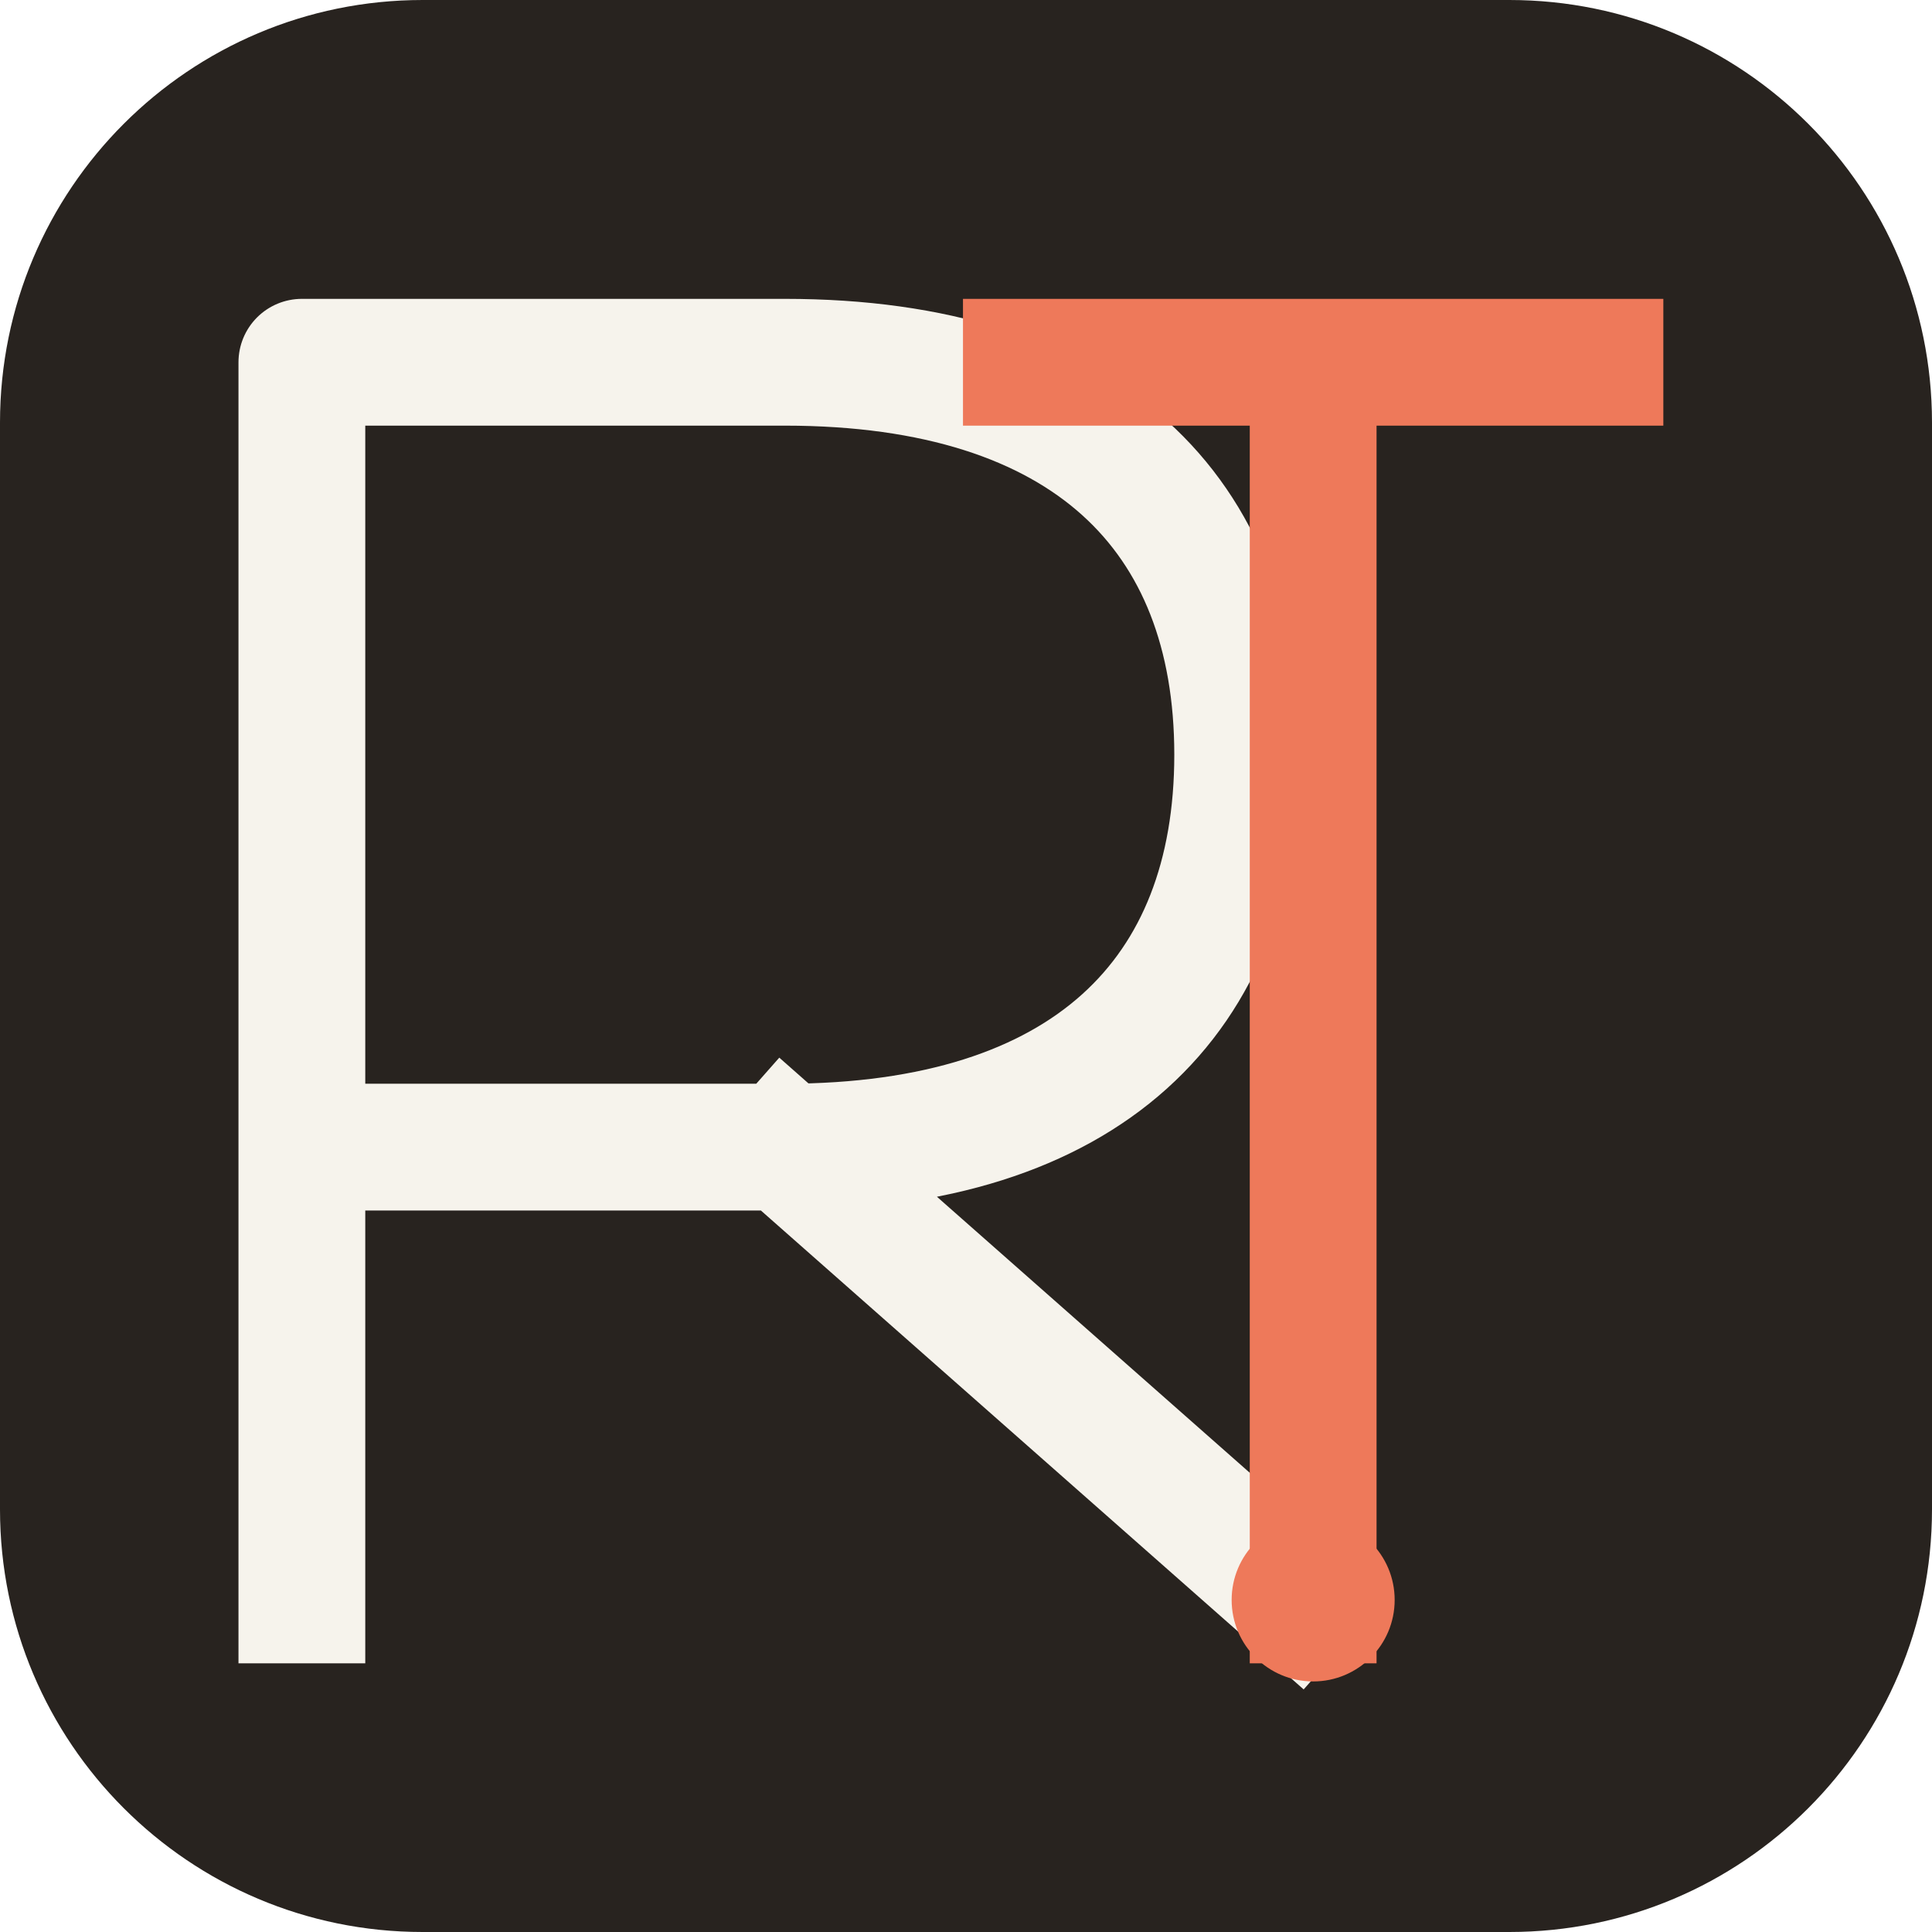
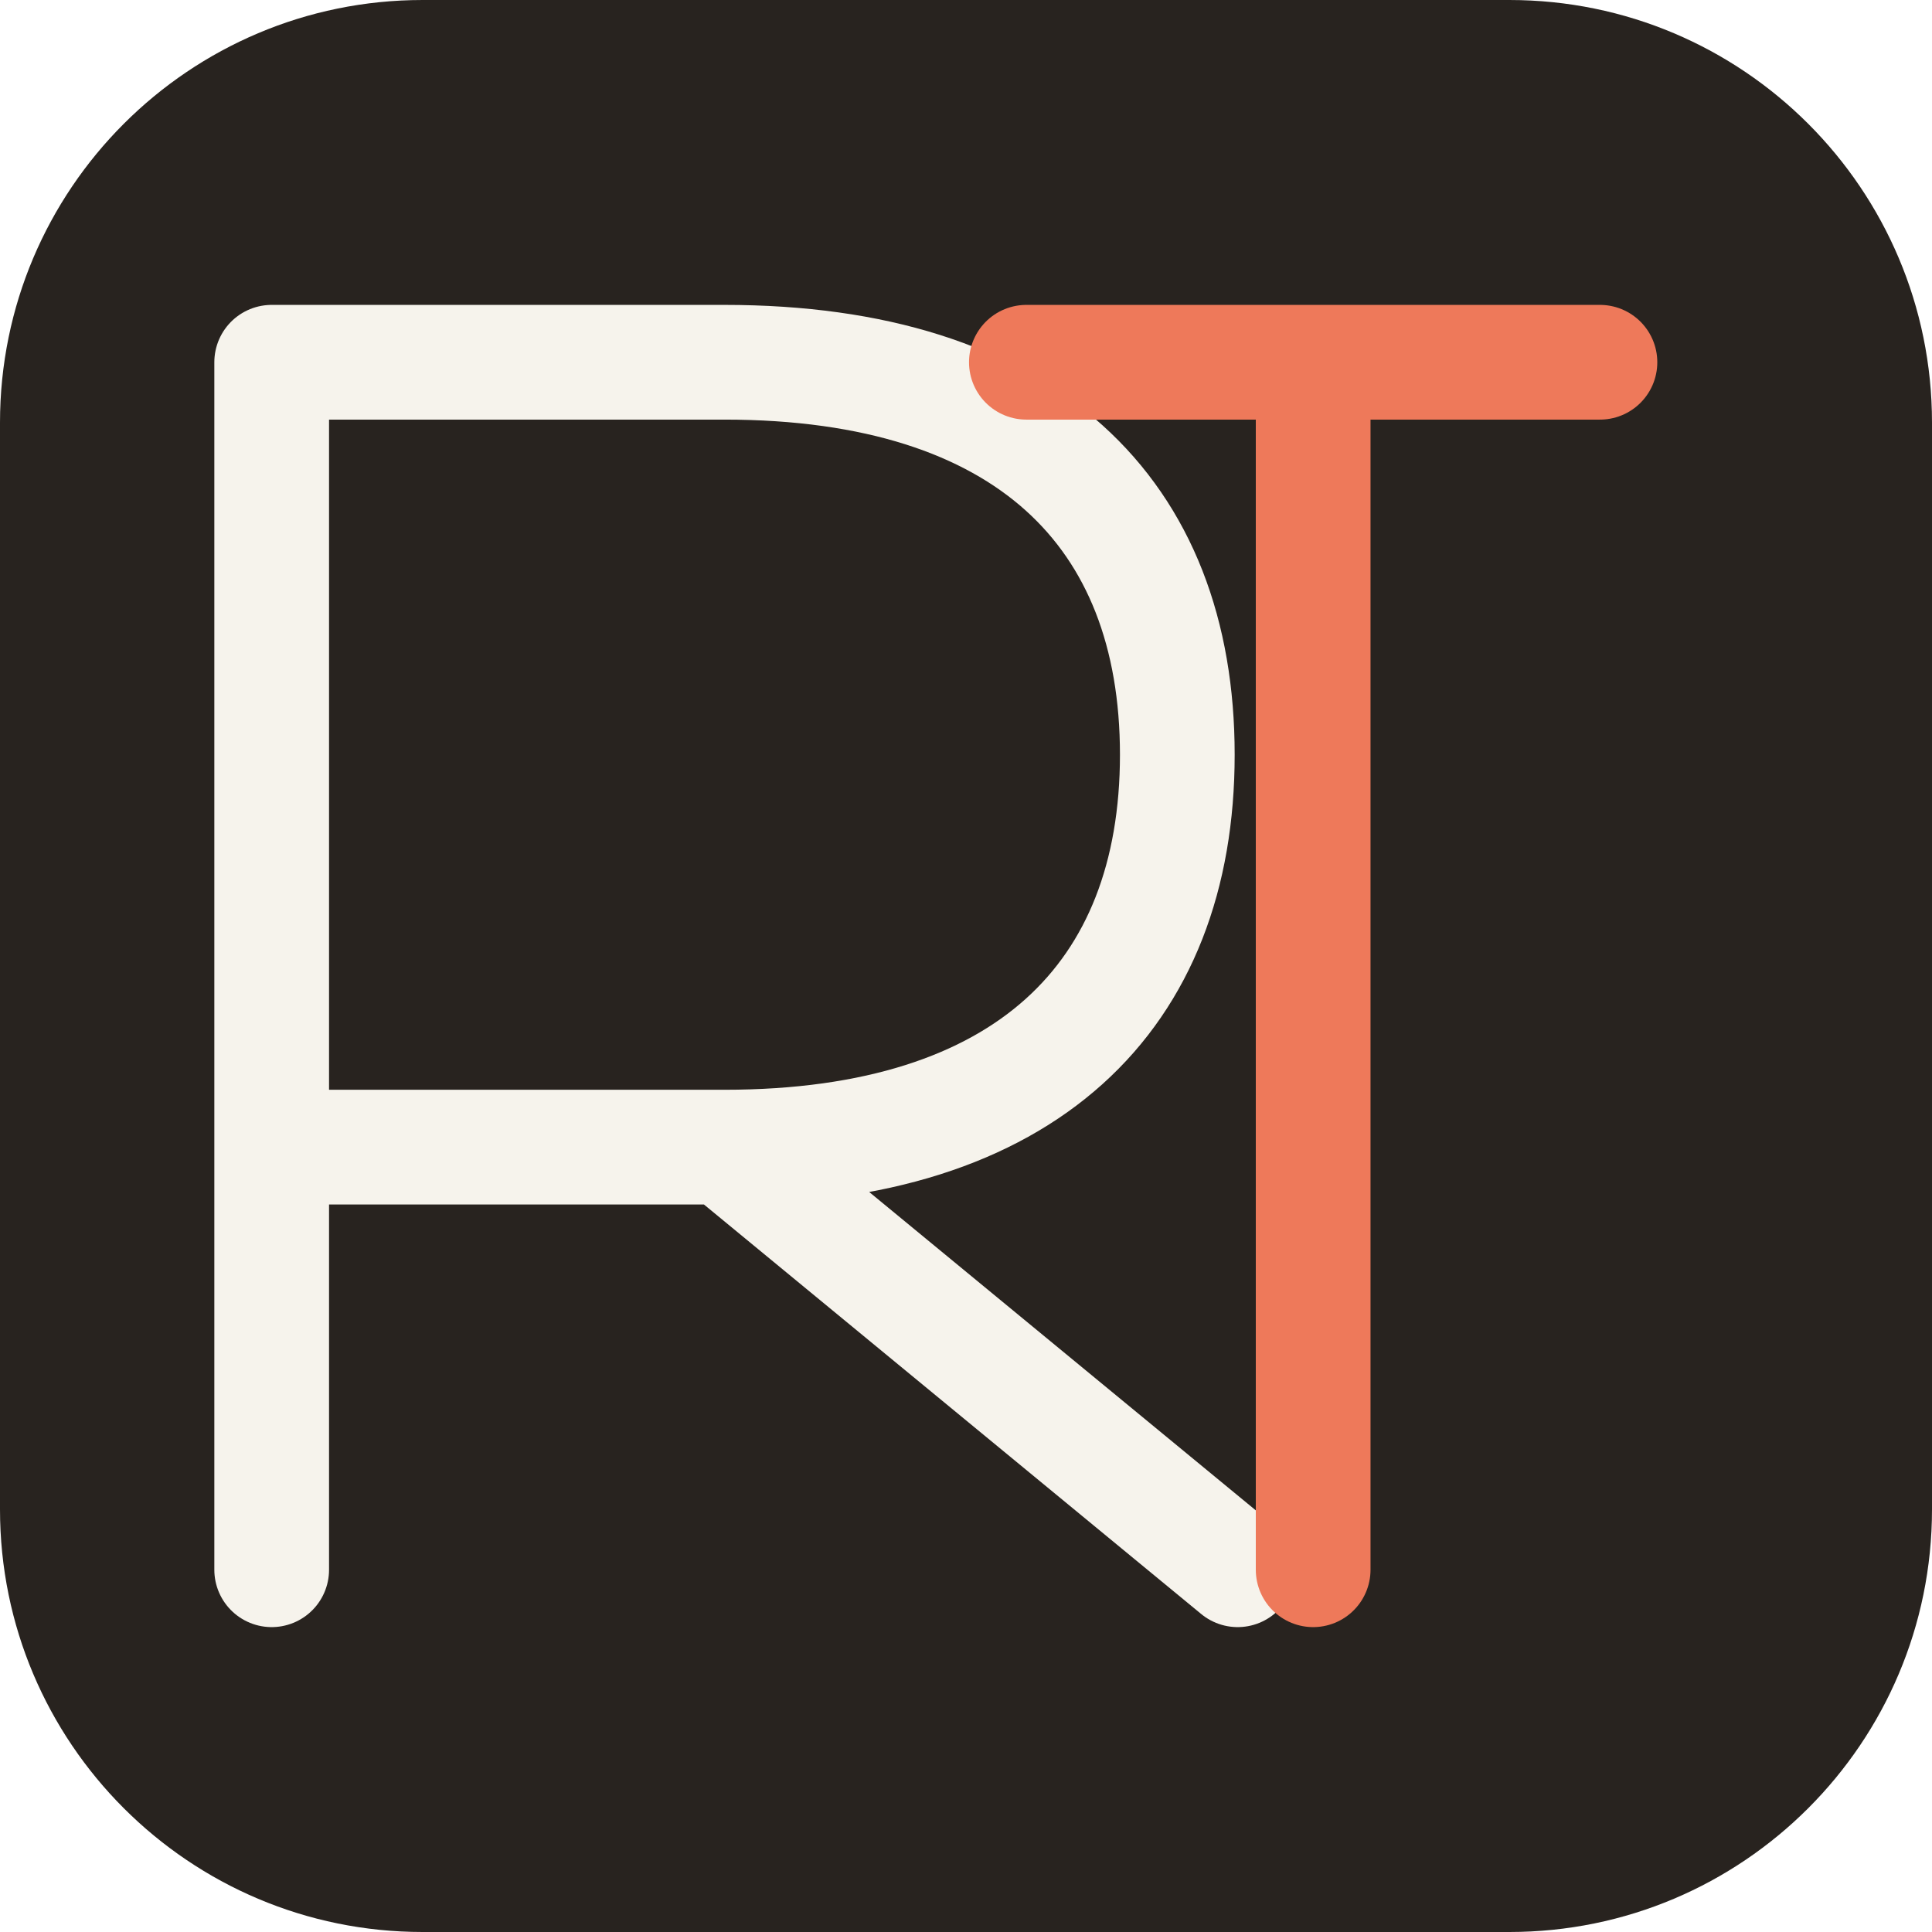
<svg xmlns="http://www.w3.org/2000/svg" viewBox="0 0 64 64" role="img" aria-labelledby="title">
  <rect width="64" height="64" rx="14" fill="#28231f" />
-   <g fill="none" stroke-linecap="square" stroke-linejoin="round" stroke-width="4.2">
-     <path d="M10 53V12h16c10 0 15 5 15 13s-5 13-15 13H10m16 0 17 15" stroke="#f6f3ec" />
-     <path d="M34 12h19M43.5 12v41" stroke="#ee795a" />
+   <g fill="none" stroke-linecap="round" stroke-linejoin="round" stroke-width="3.8">
+     <path d="M9 52V12h15c10 0 15 5 15 13s-5 13-15 13H9m15 0 17 14" stroke="#f6f3ec" />
+     <path d="M34 12h19M43.5 12v40" stroke="#ee795a" />
  </g>
-   <circle cx="43.5" cy="53" r="2.7" fill="#ee795a" />
</svg>
